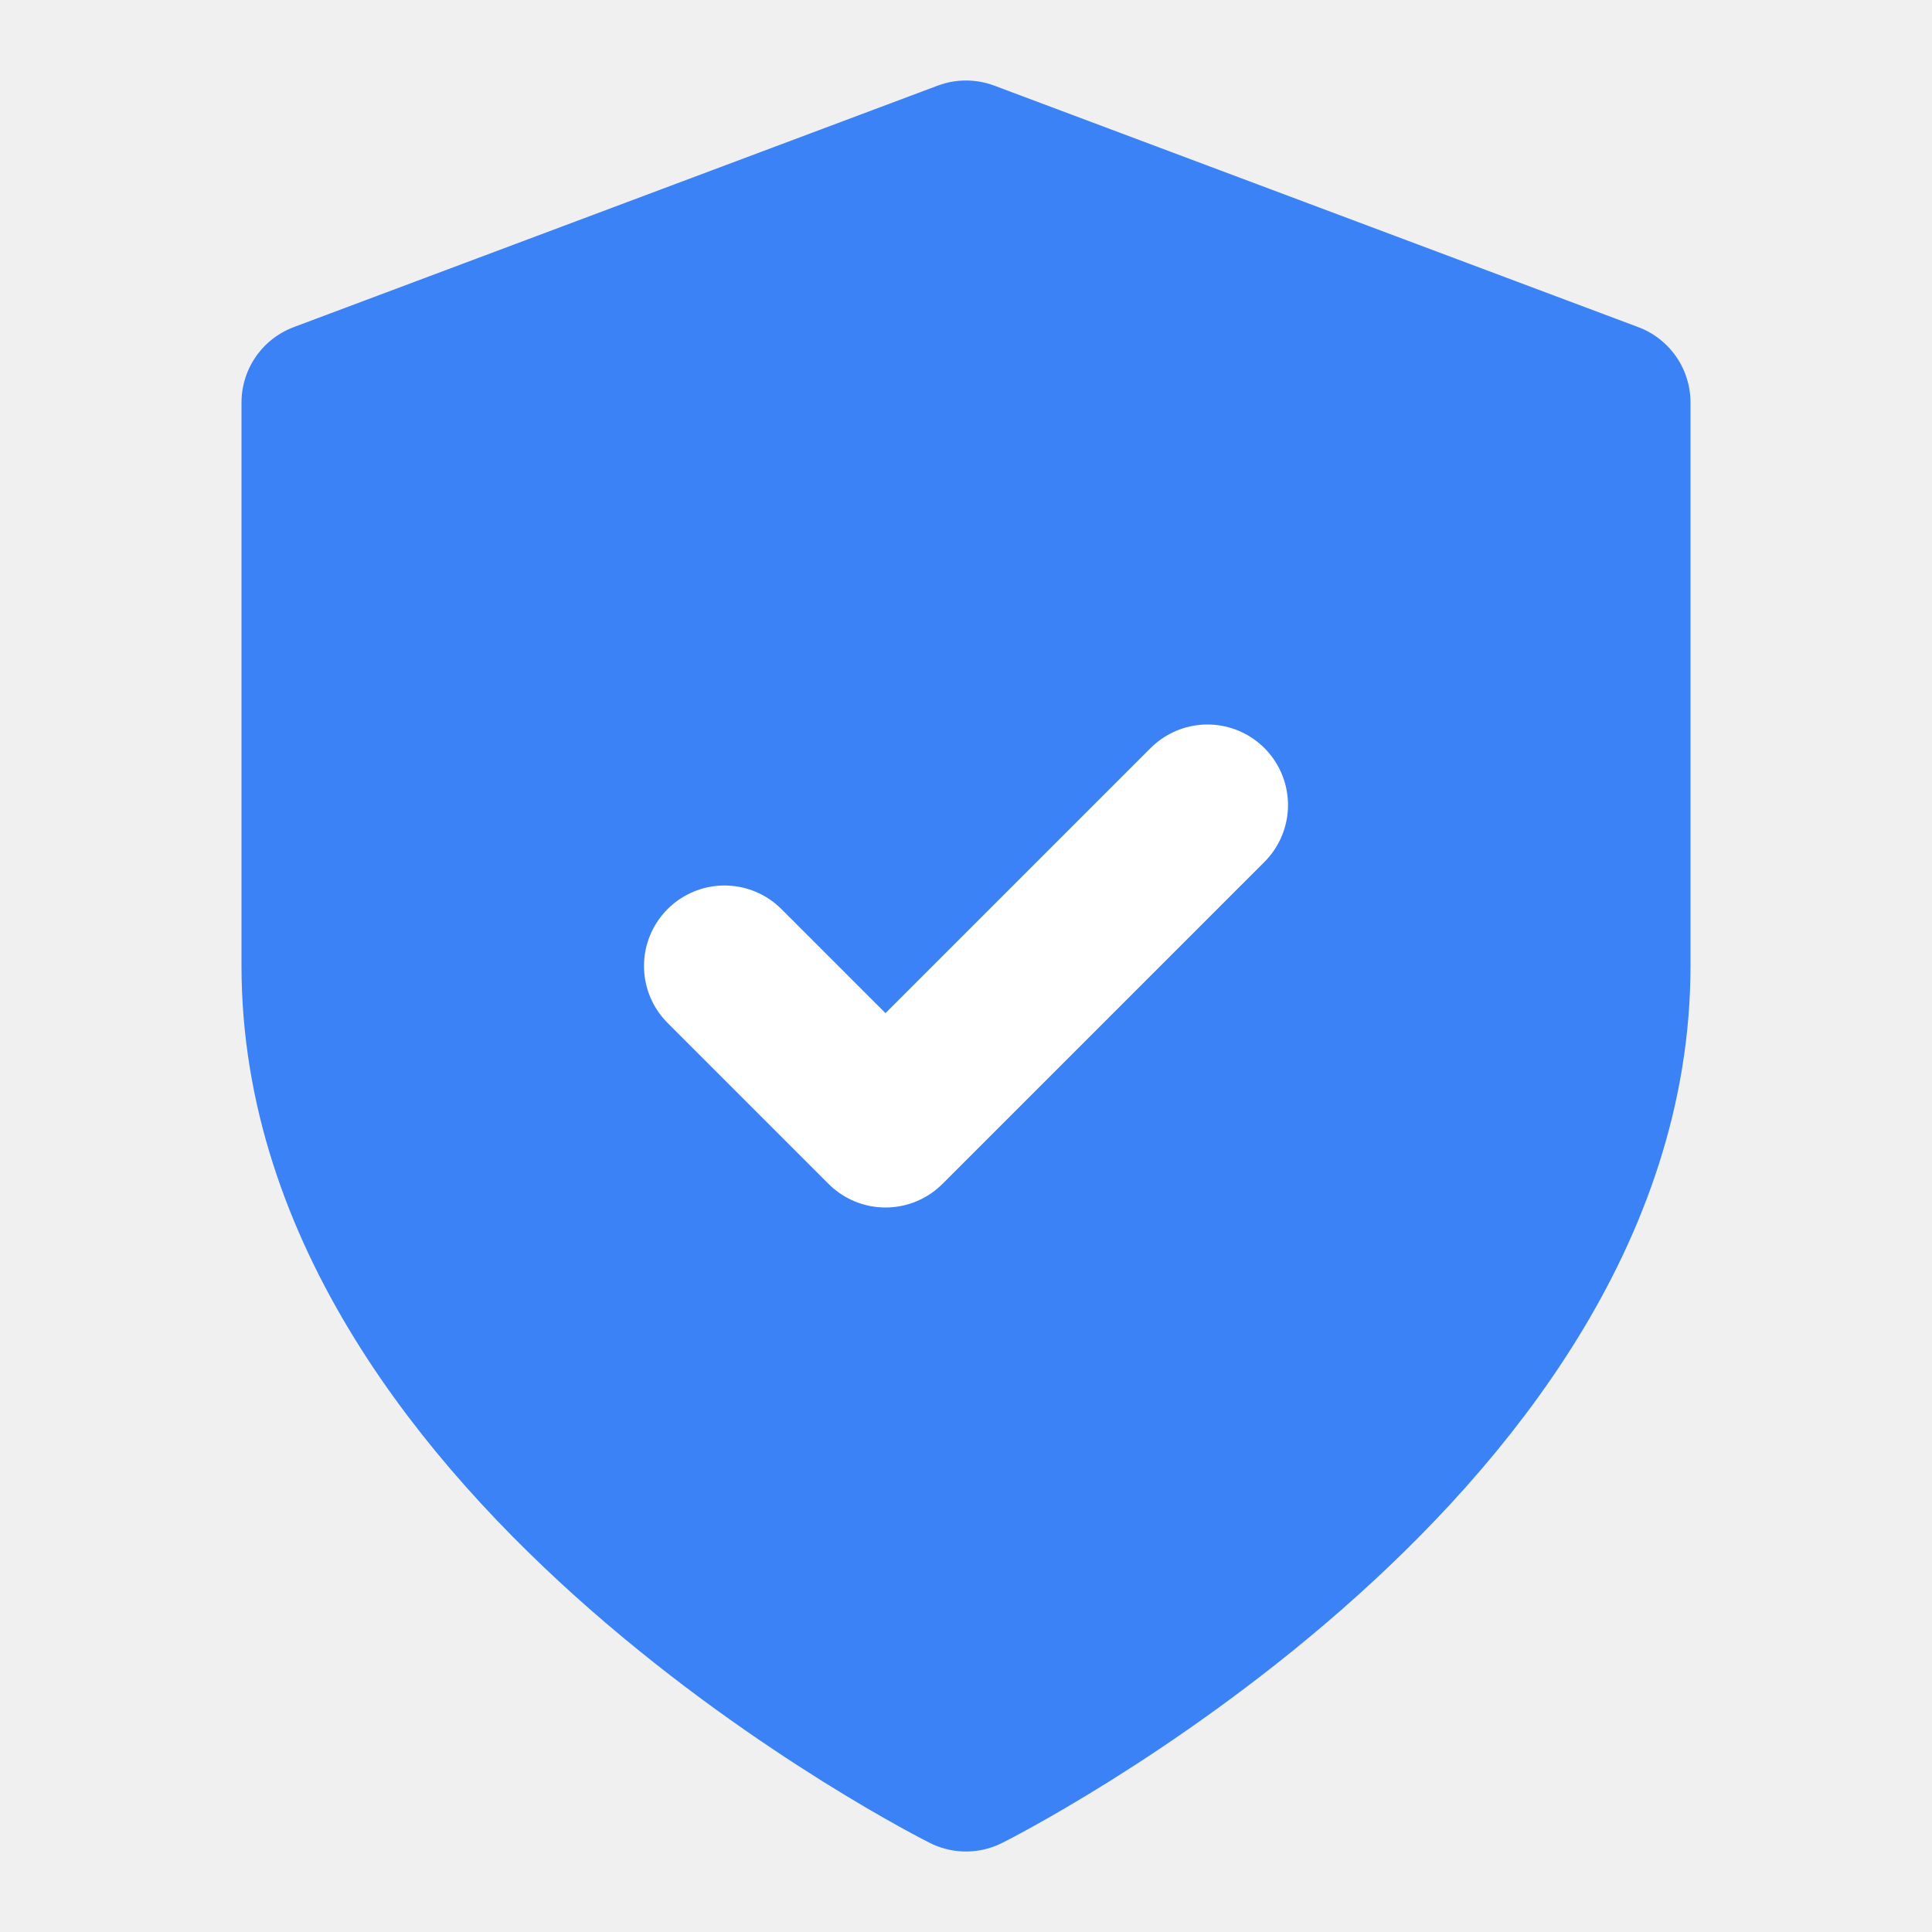
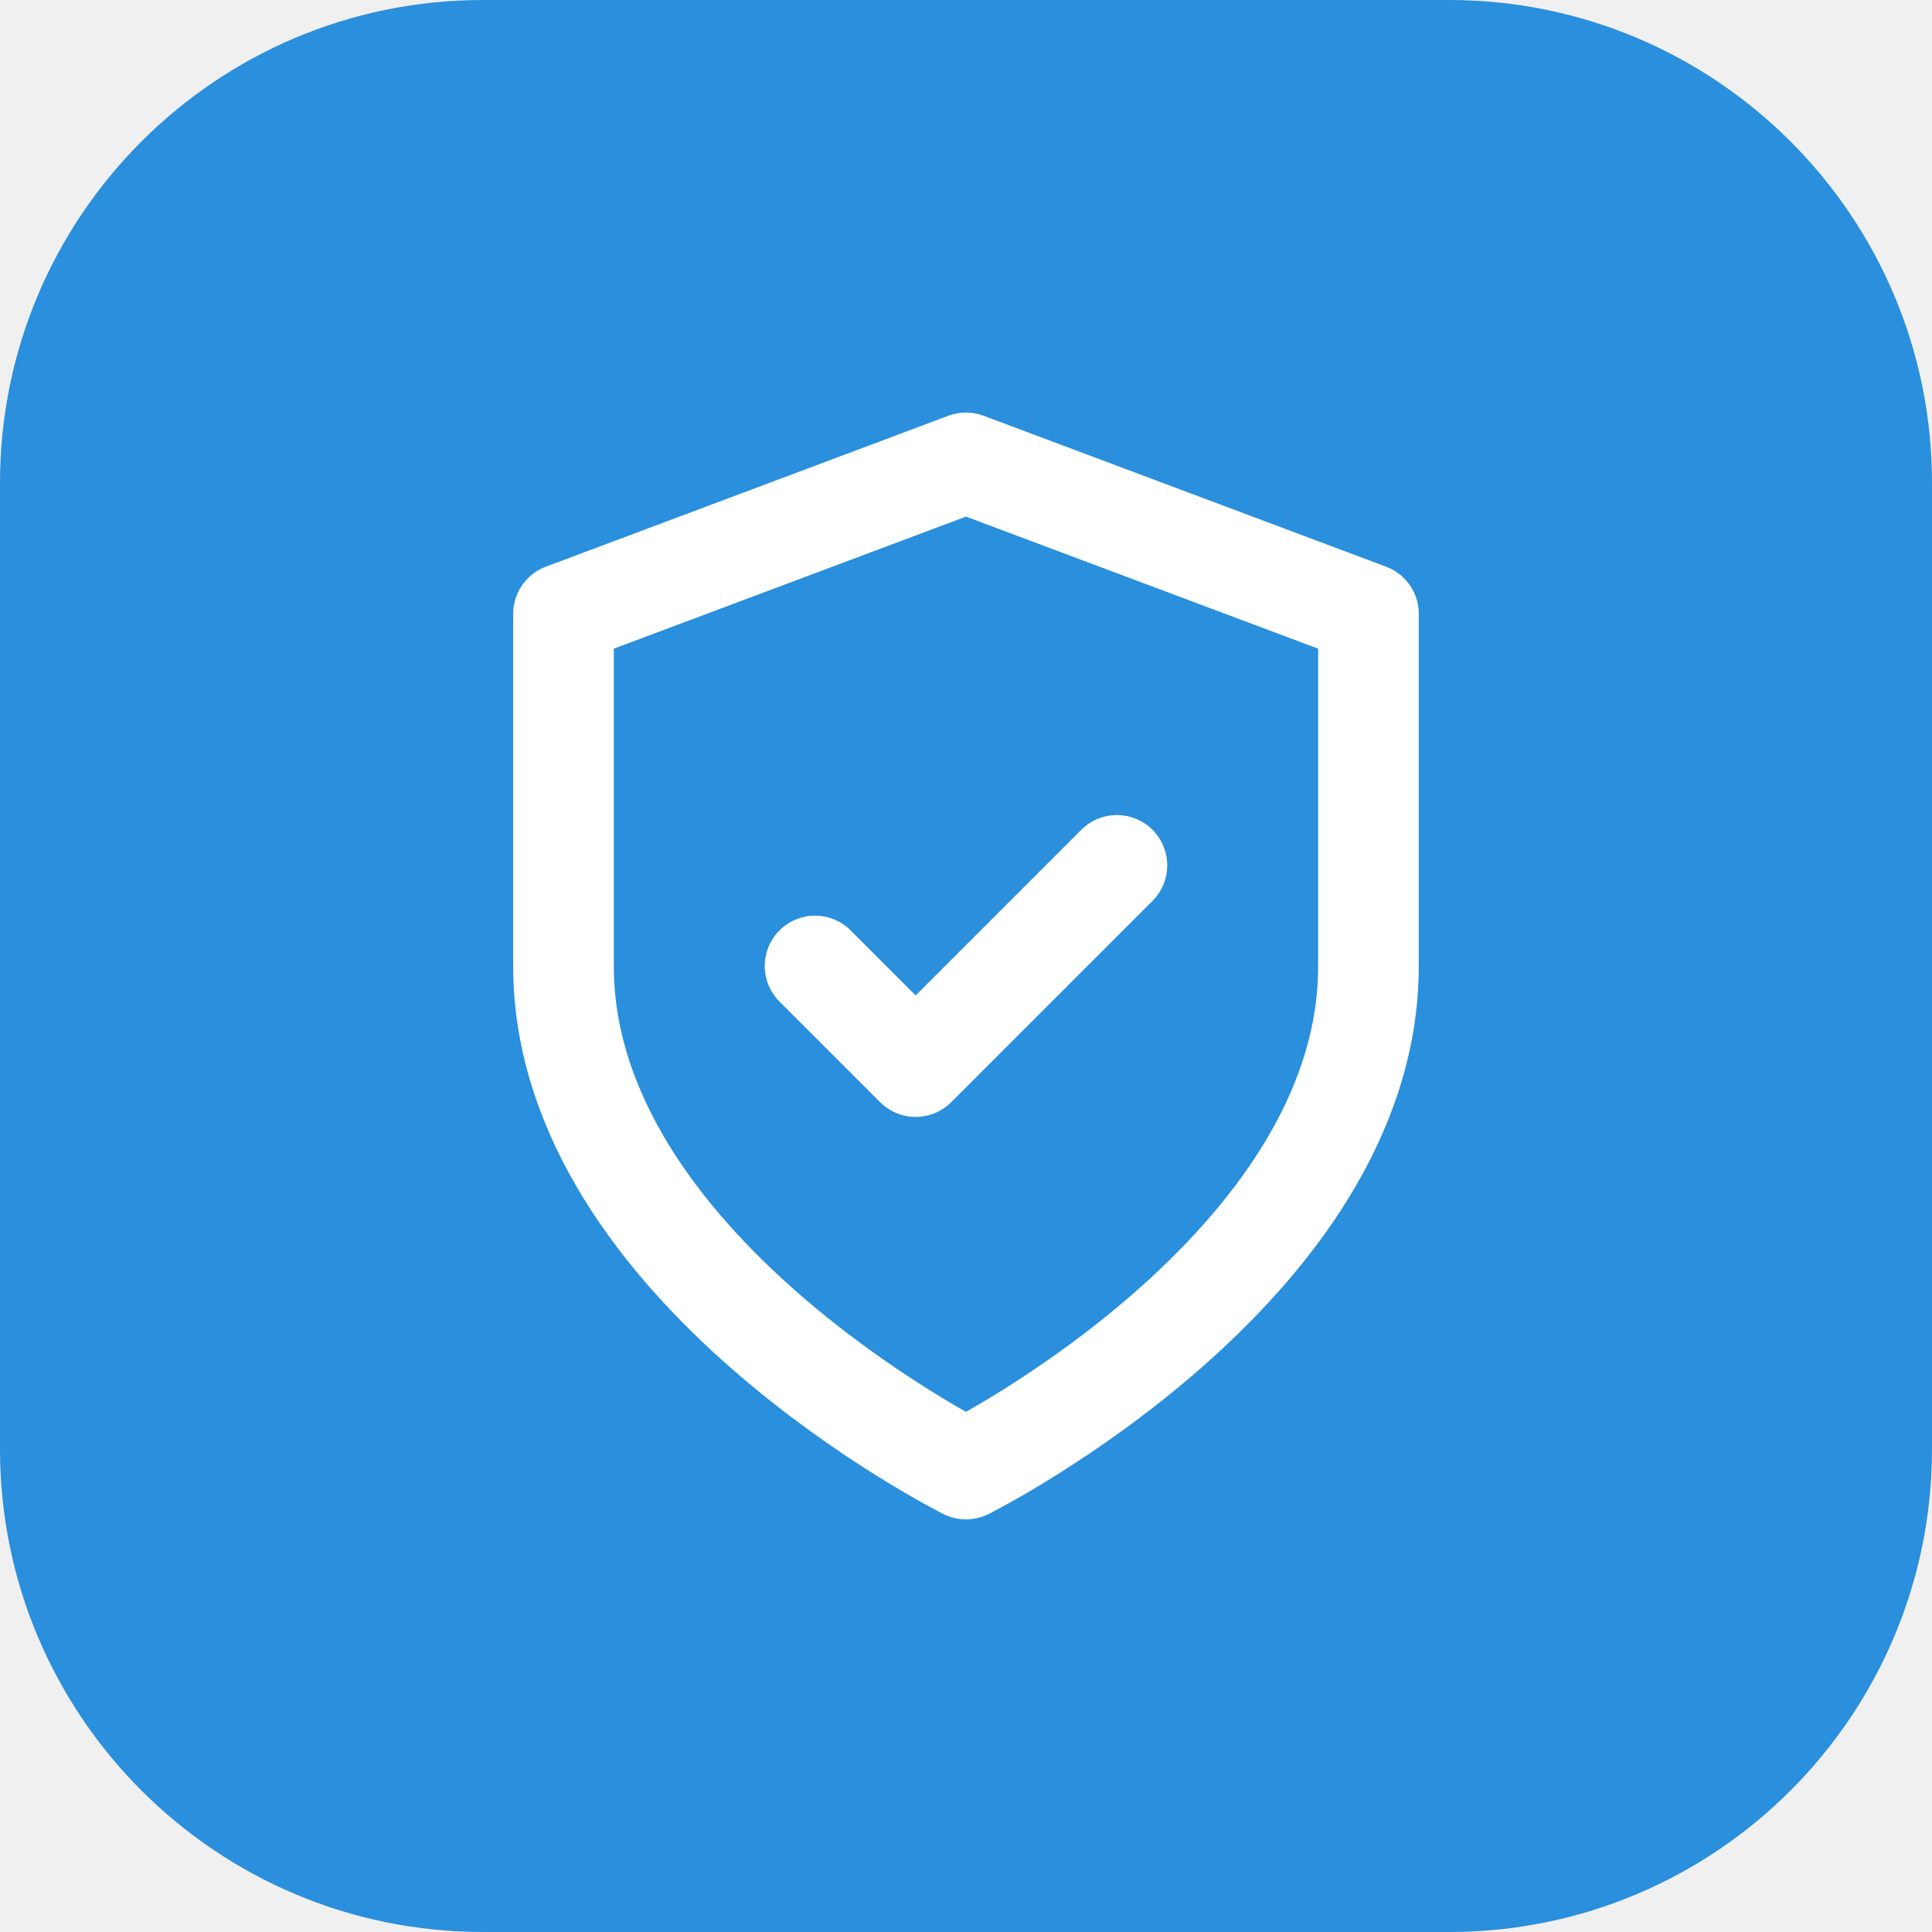
- <svg xmlns="http://www.w3.org/2000/svg" viewBox="0 0 24 24" fill="none" stroke="currentColor" stroke-width="2" stroke-linecap="round" stroke-linejoin="round">
-   <path d="M12 22s8-4 8-10V5l-8-3-8 3v7c0 6 8 10 8 10z" fill="#3b82f6" stroke="#3b82f6" />
-   <path d="M9 12l2 2 4-4" stroke="white" stroke-width="2" />
+ <svg xmlns="http://www.w3.org/2000/svg" viewBox="0 0 32 32" fill="none">
+   <rect width="32" height="32" rx="8" fill="#2a8fdc" />
+   <g transform="translate(6 6) scale(.8333)" stroke="#fff" stroke-width="2" stroke-linecap="round" stroke-linejoin="round">
+     <path d="M12 22s8-4 8-10V5l-8-3-8 3v7c0 6 8 10 8 10z" />
+     <path d="M9 12l2 2 4-4" />
+   </g>
</svg>
